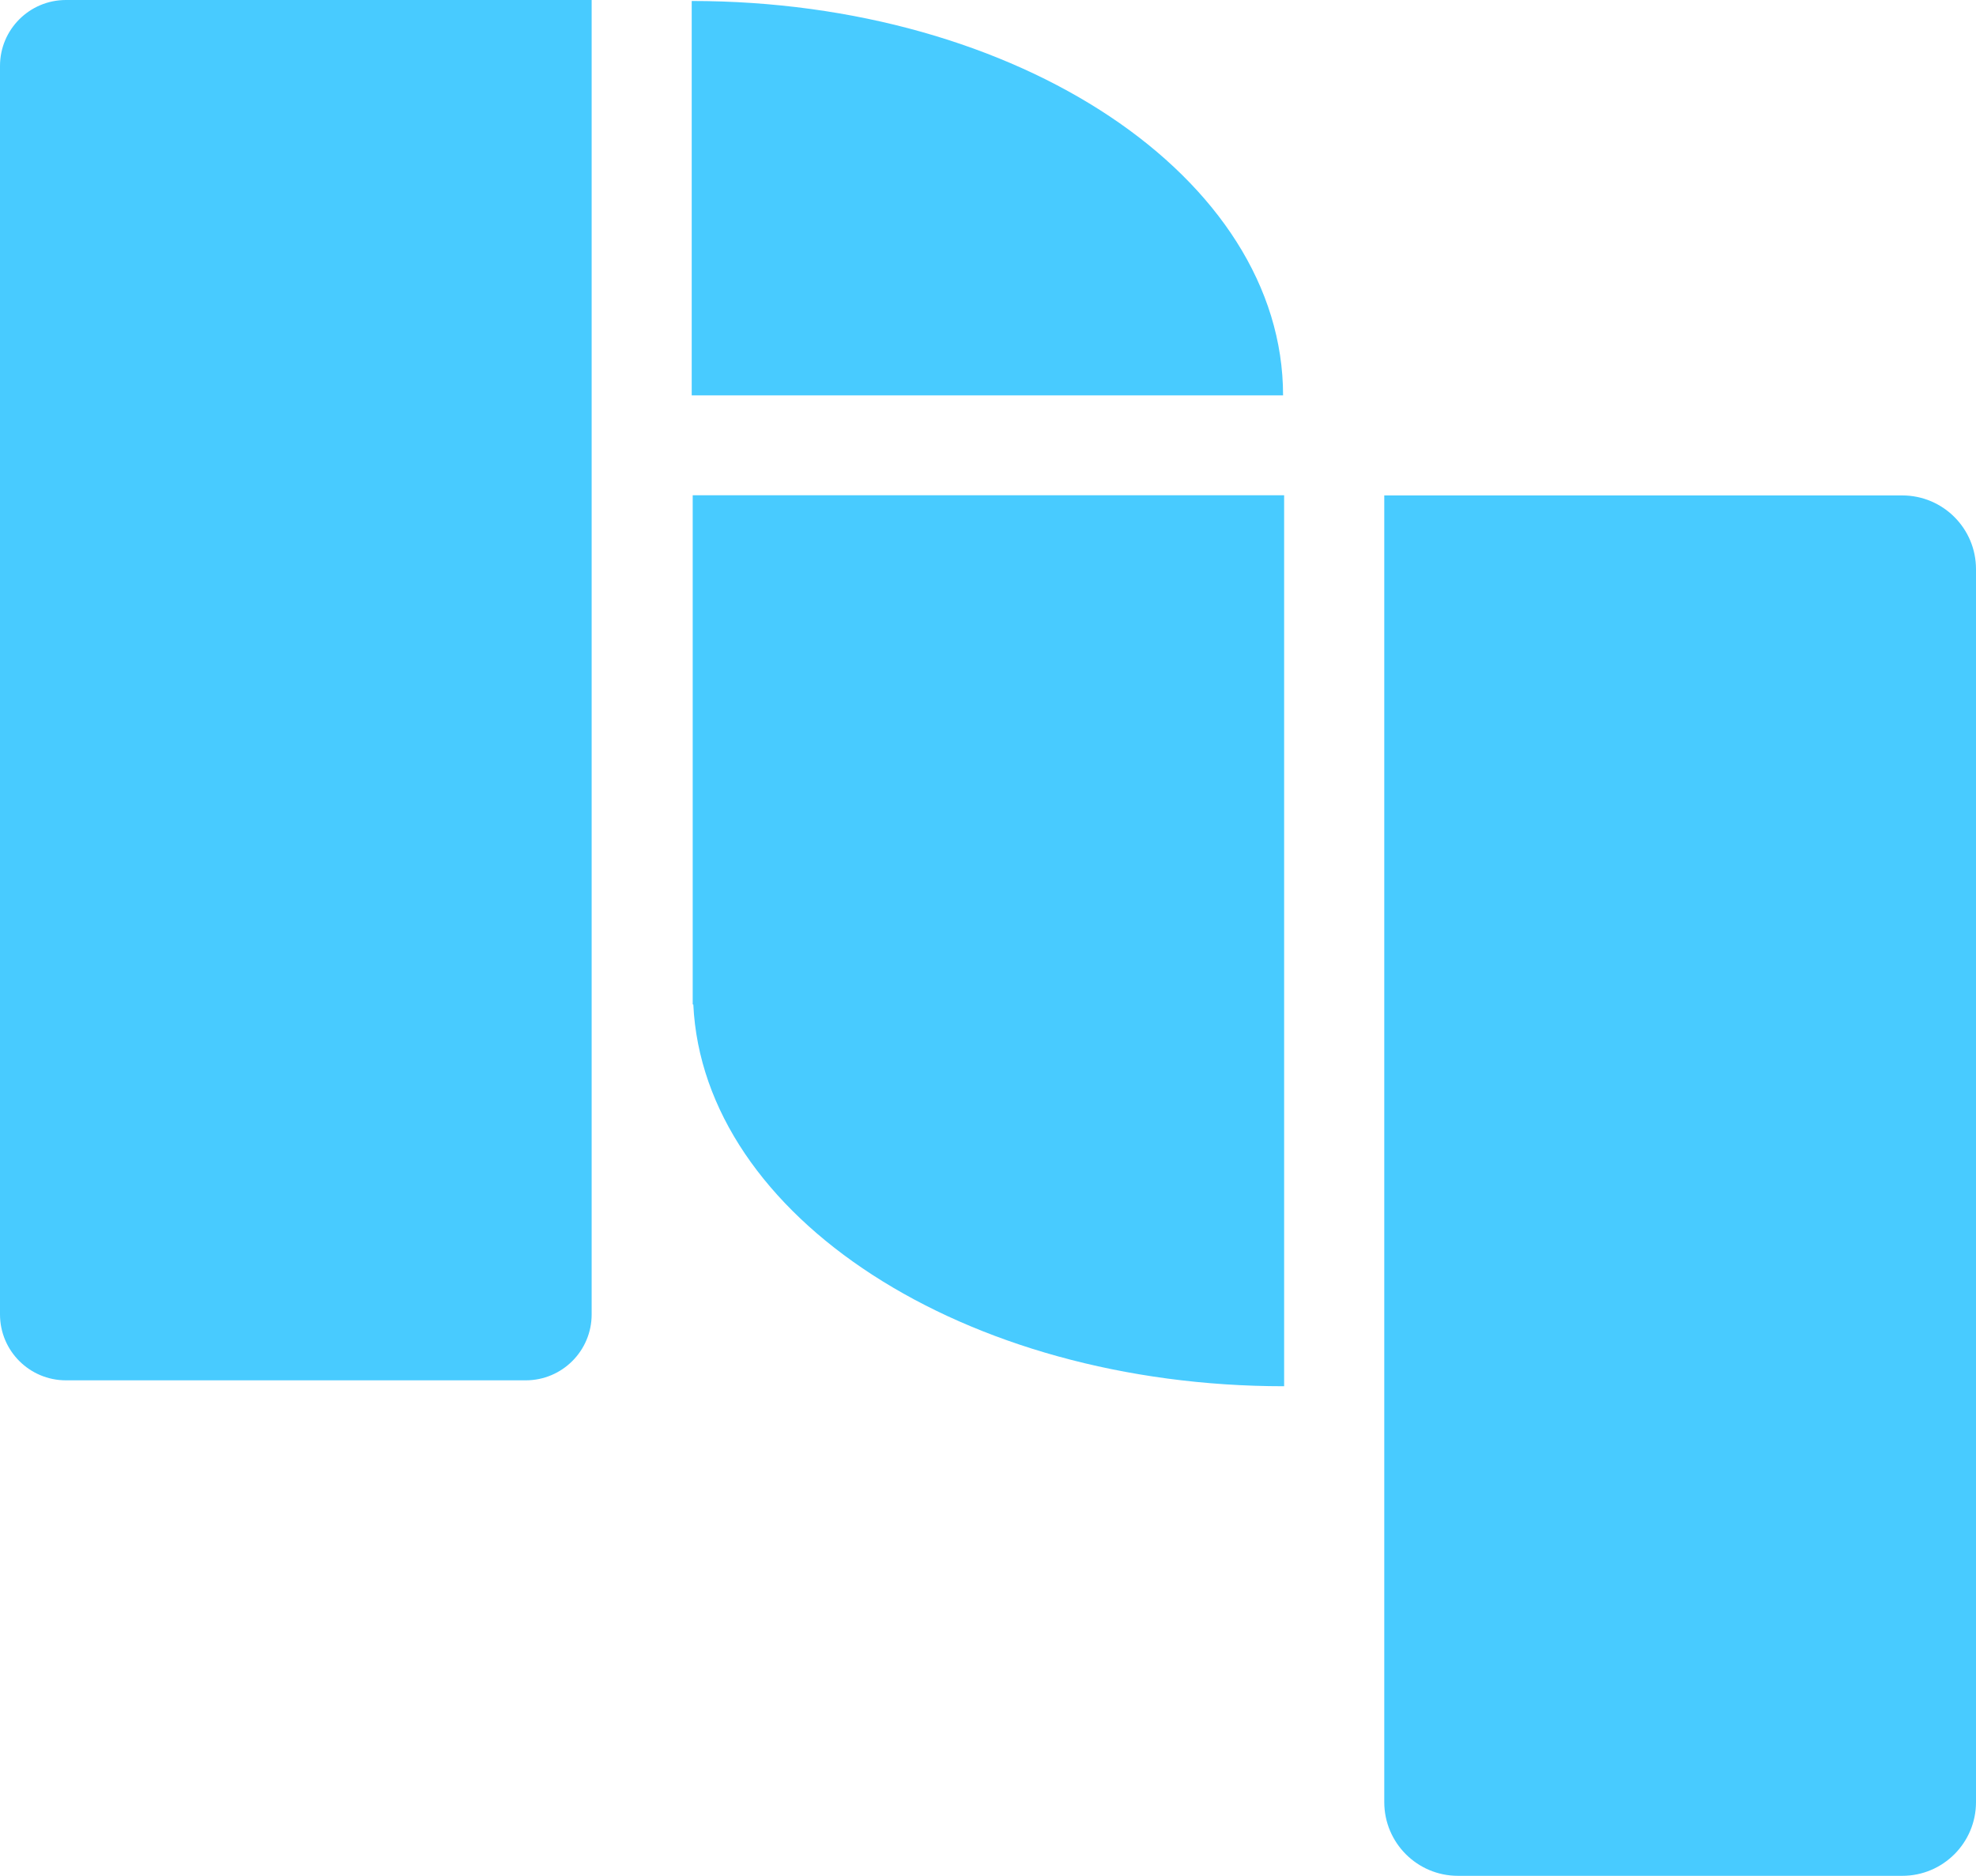
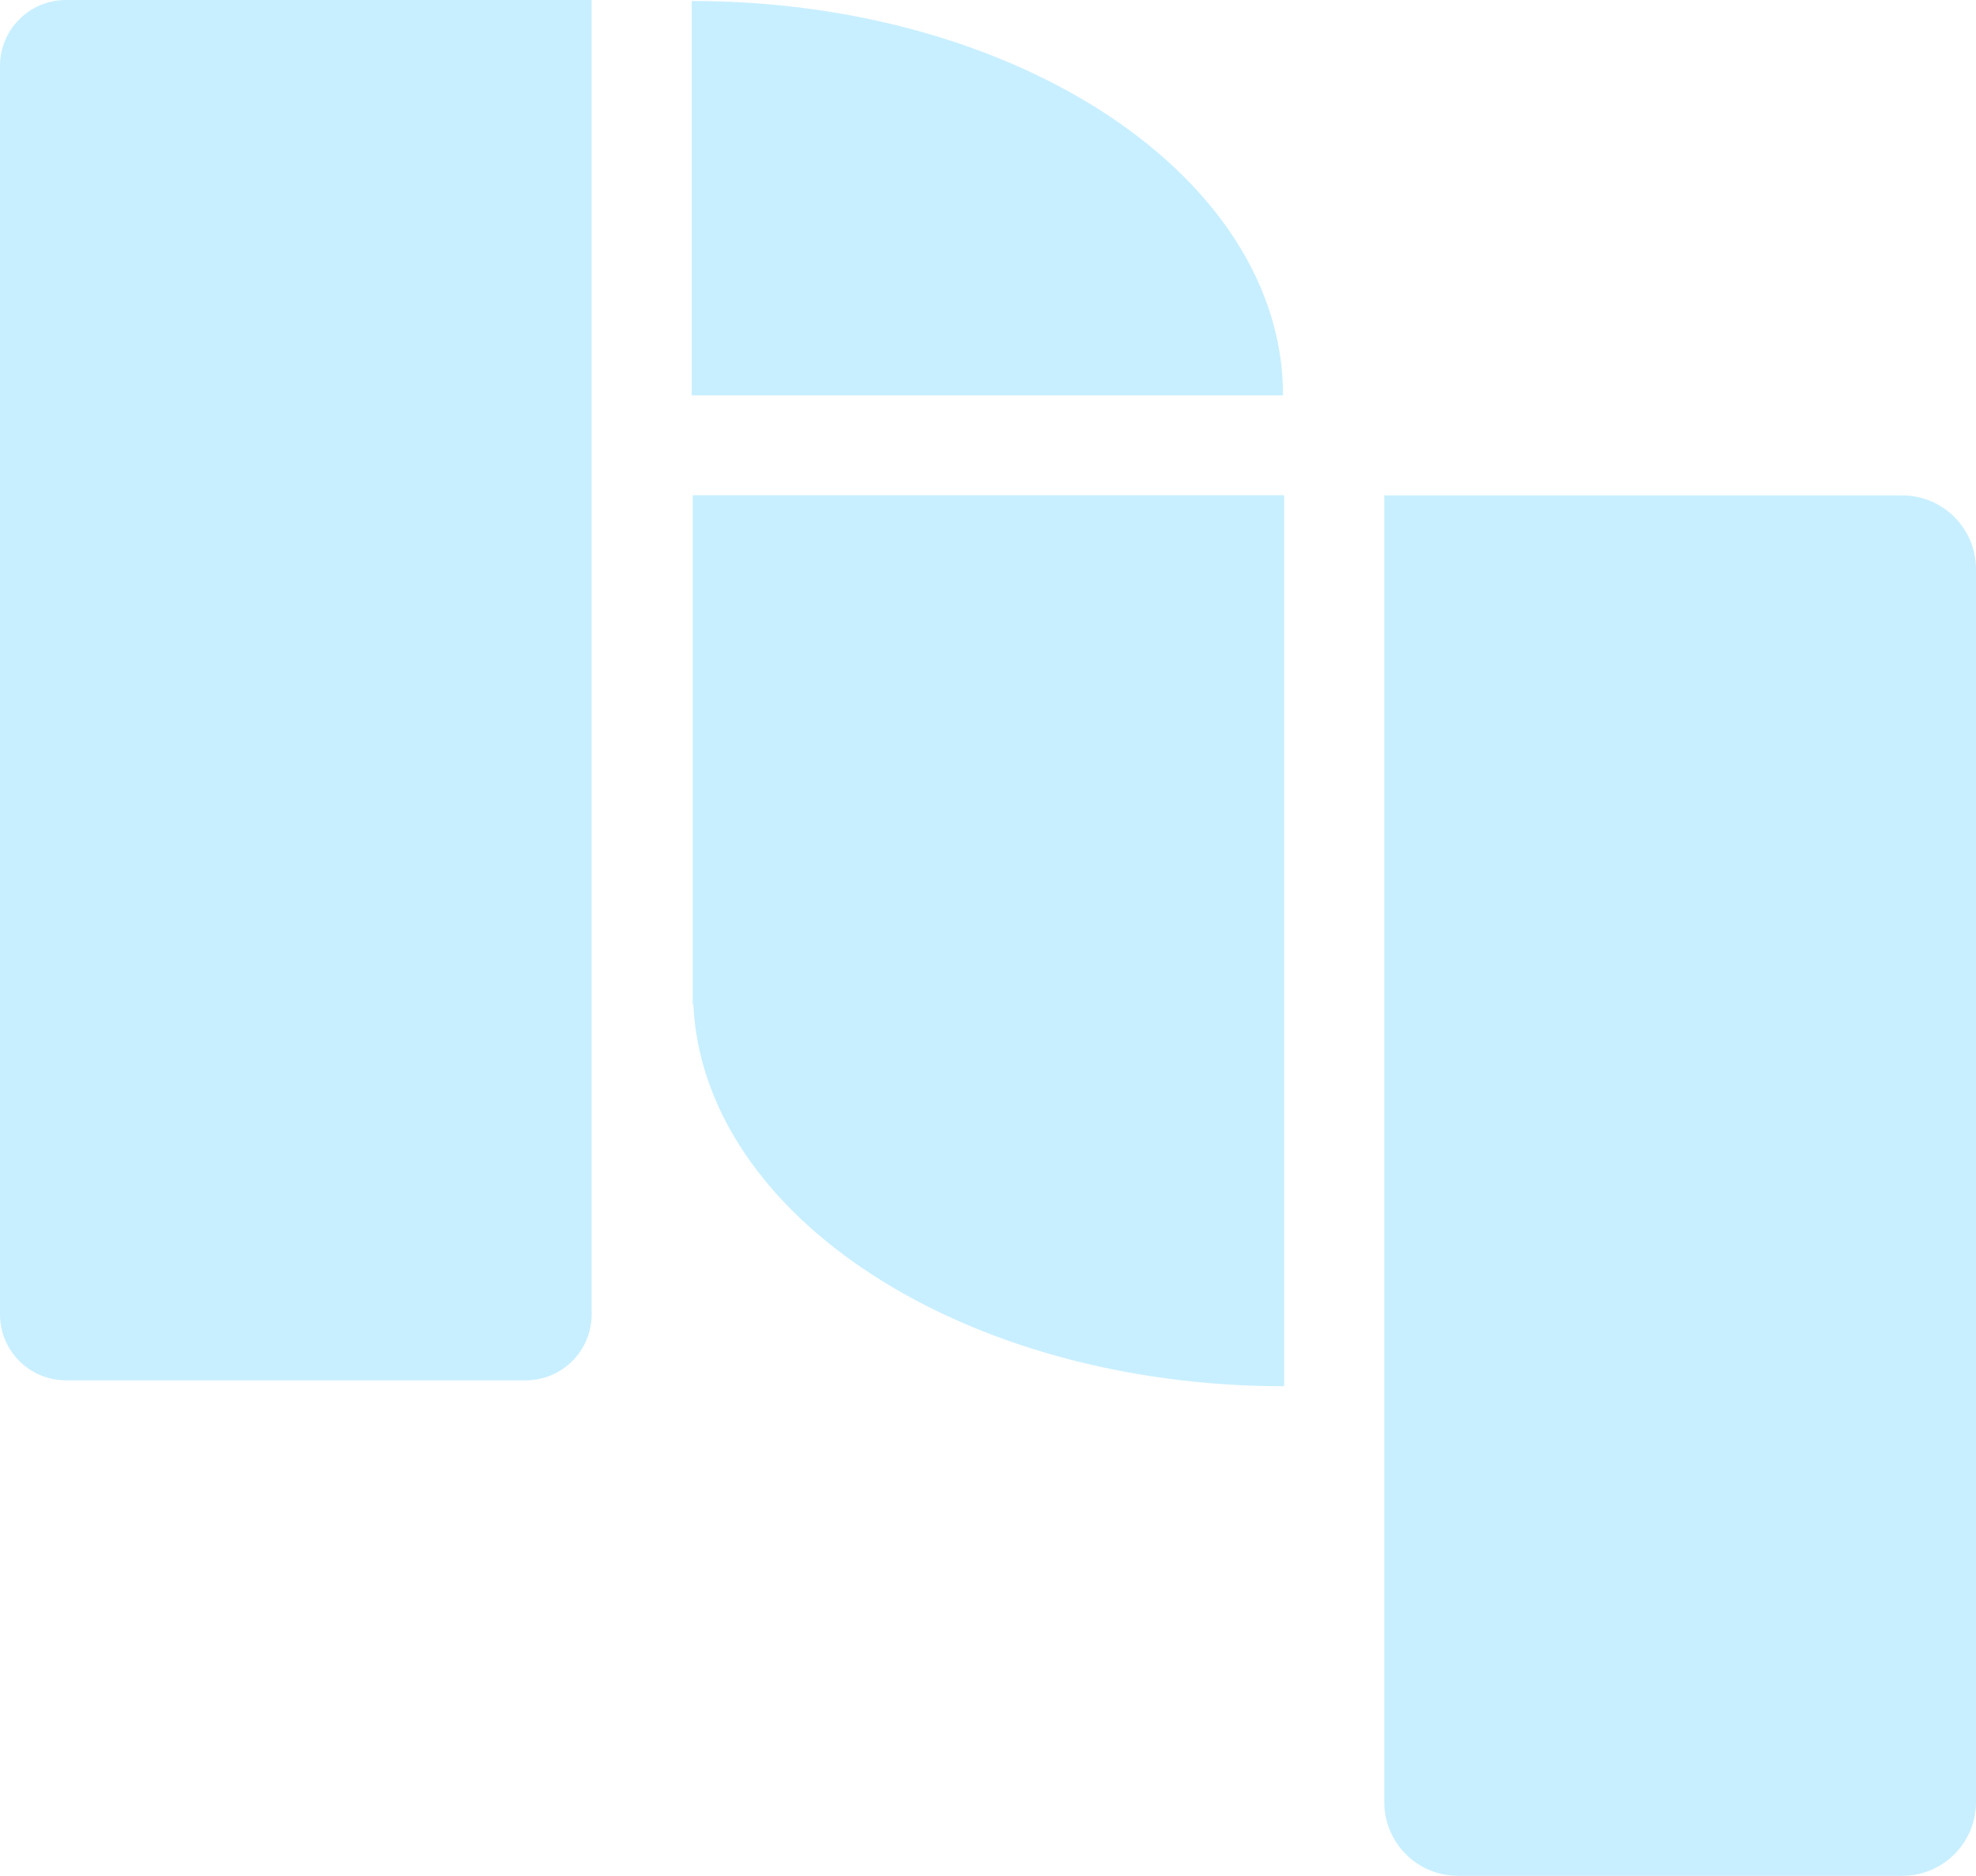
<svg xmlns="http://www.w3.org/2000/svg" id="Layer_2" data-name="Layer 2" viewBox="0 0 260.47 247.32">
  <defs>
    <style>
      .cls-1 {
-         fill: #48cbff;
+         fill: #c8efff;
        stroke-width: 0px;
      }
    </style>
  </defs>
  <g id="Layer_1-2" data-name="Layer 1">
    <path class="cls-1" d="M260.47,75.04v162.56c0,5.37-4.35,9.72-9.72,9.72h-58.56c-5.37,0-9.72-4.35-9.72-9.72V65.32h68.28c5.37,0,9.72,4.35,9.72,9.72ZM78,0H8.69C3.89,0,0,3.89,0,8.69v164.61c0,4.8,3.89,8.69,8.69,8.69h60.61c4.8,0,8.69-3.89,8.69-8.69V0ZM169.13,52.13C169.13,23.41,134.23.13,91.18.13v52h77.96-.01ZM169.27,65.3h-77.96v67.14h.08c1.33,27.94,35.67,50.33,77.88,50.33v-50.33h0v-67.14Z" />
  </g>
</svg>
